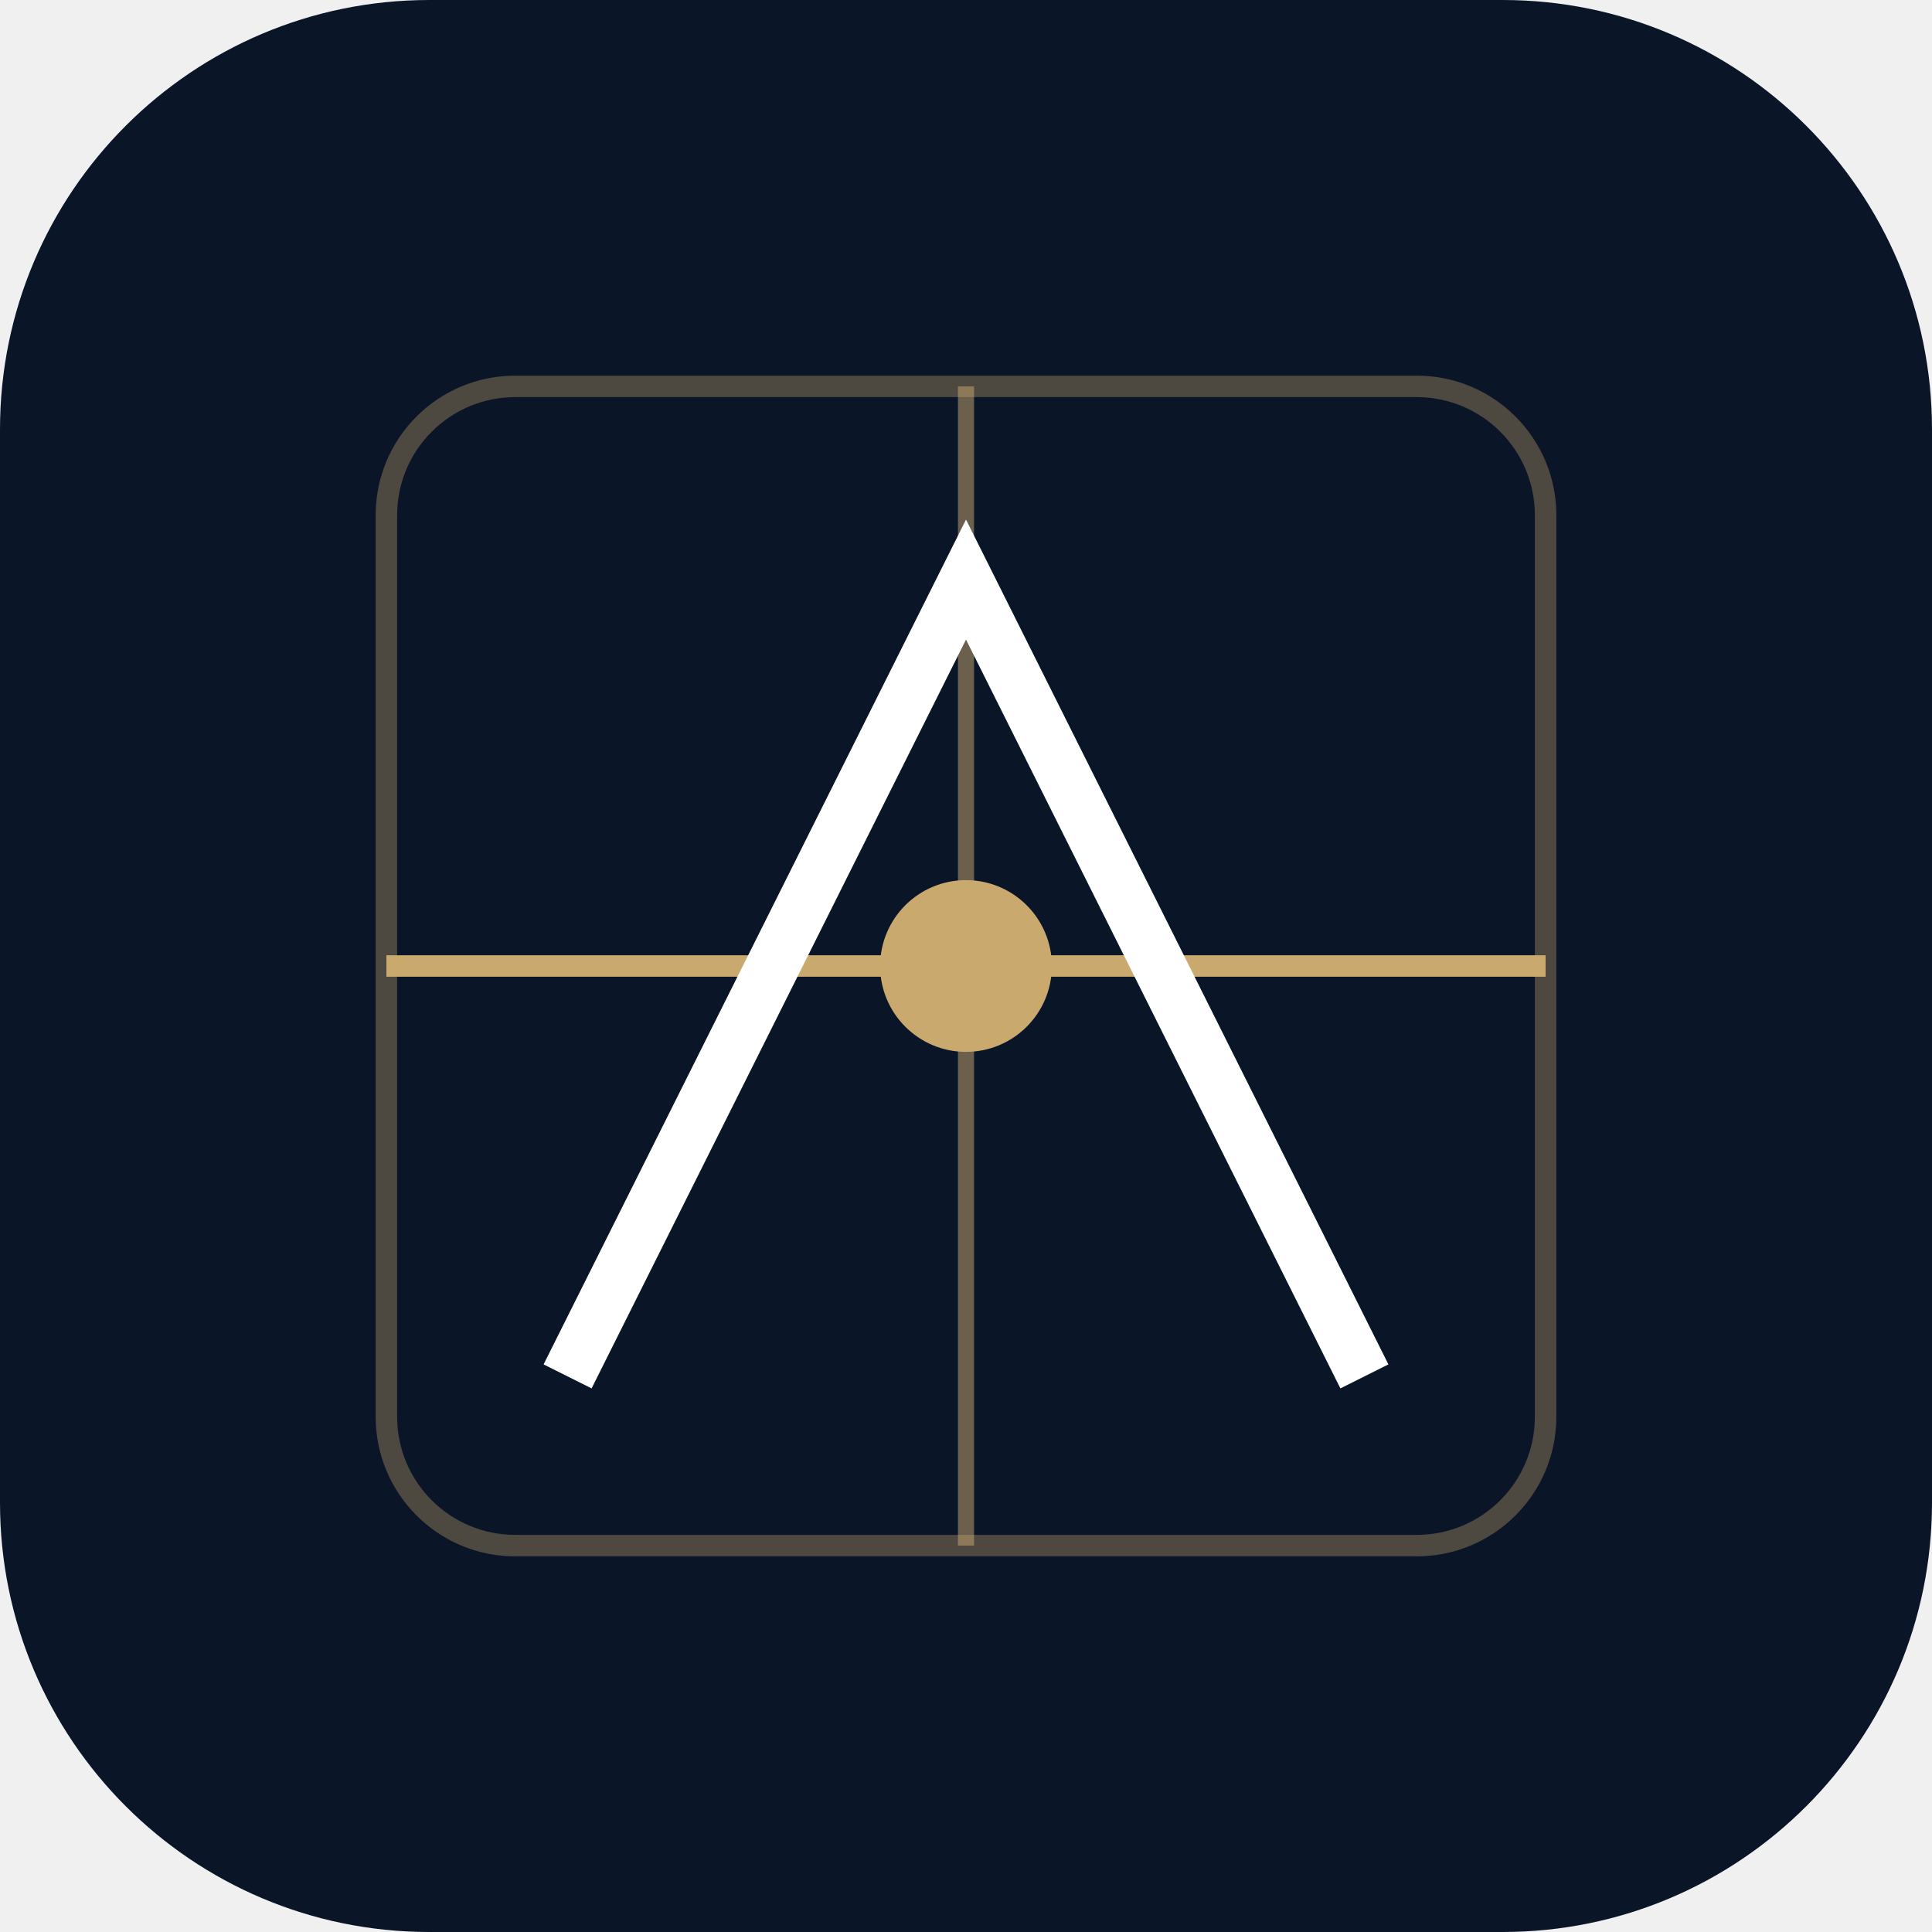
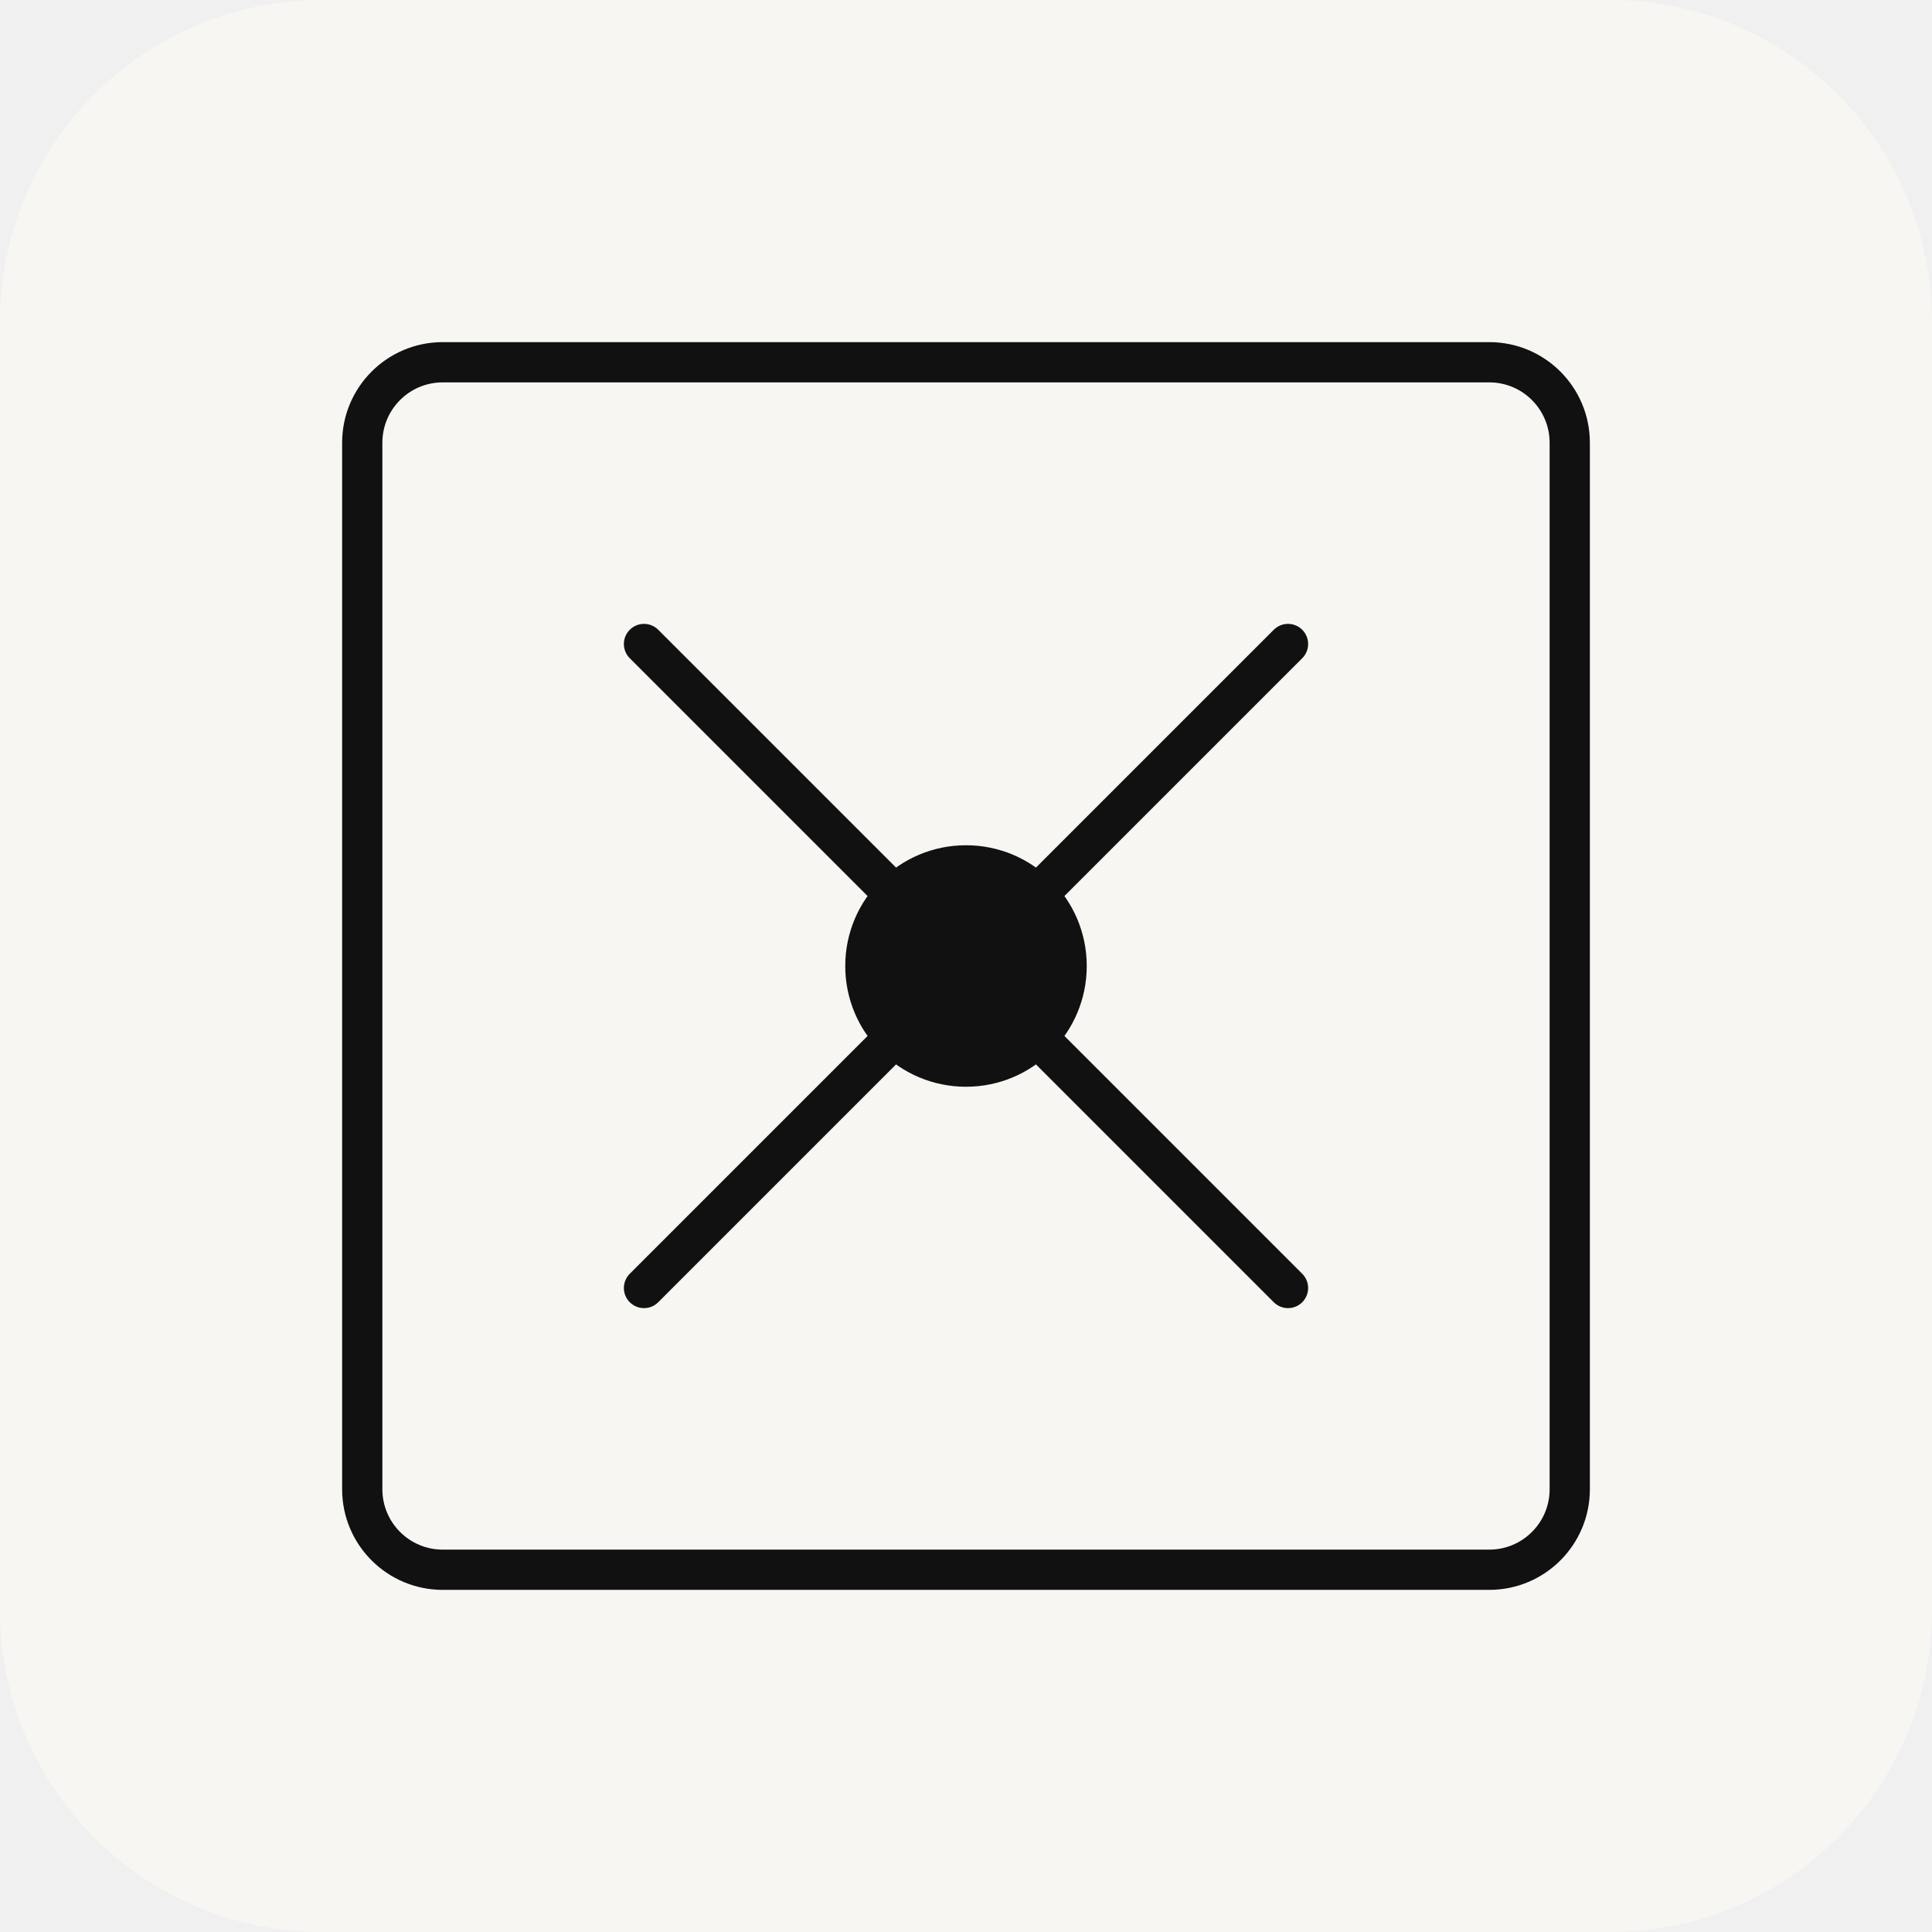
- <svg xmlns="http://www.w3.org/2000/svg" viewBox="0 0 180 180" fill="none">
-   <rect width="180" height="180" rx="40" fill="#0A1628" />
-   <rect x="36" y="36" width="108" height="108" rx="12" stroke="#C9A96E" stroke-width="2" opacity="0.35" />
-   <line x1="36" y1="90" x2="144" y2="90" stroke="#C9A96E" stroke-width="2" />
-   <line x1="90" y1="36" x2="90" y2="144" stroke="#C9A96E" stroke-width="1.5" opacity="0.5" />
-   <path d="M54 126 L90 54 L126 126" stroke="#FFFFFF" stroke-width="5" stroke-linecap="square" />
-   <circle cx="90" cy="90" r="8" fill="#C9A96E" />
+ <svg xmlns="http://www.w3.org/2000/svg" width="192" height="192" viewBox="0 0 192 192" fill="none">
+   <rect width="192" height="192" rx="32" fill="#F7F6F3" />
+   <rect x="36" y="36" width="120" height="120" rx="8" stroke="#111111" stroke-width="4" fill="none" />
+   <path d="M64 64L128 128" stroke="#111111" stroke-width="4" stroke-linecap="round" />
+   <path d="M128 64L64 128" stroke="#111111" stroke-width="4" stroke-linecap="round" />
+   <circle cx="96" cy="96" r="12" fill="#111111" />
</svg>
